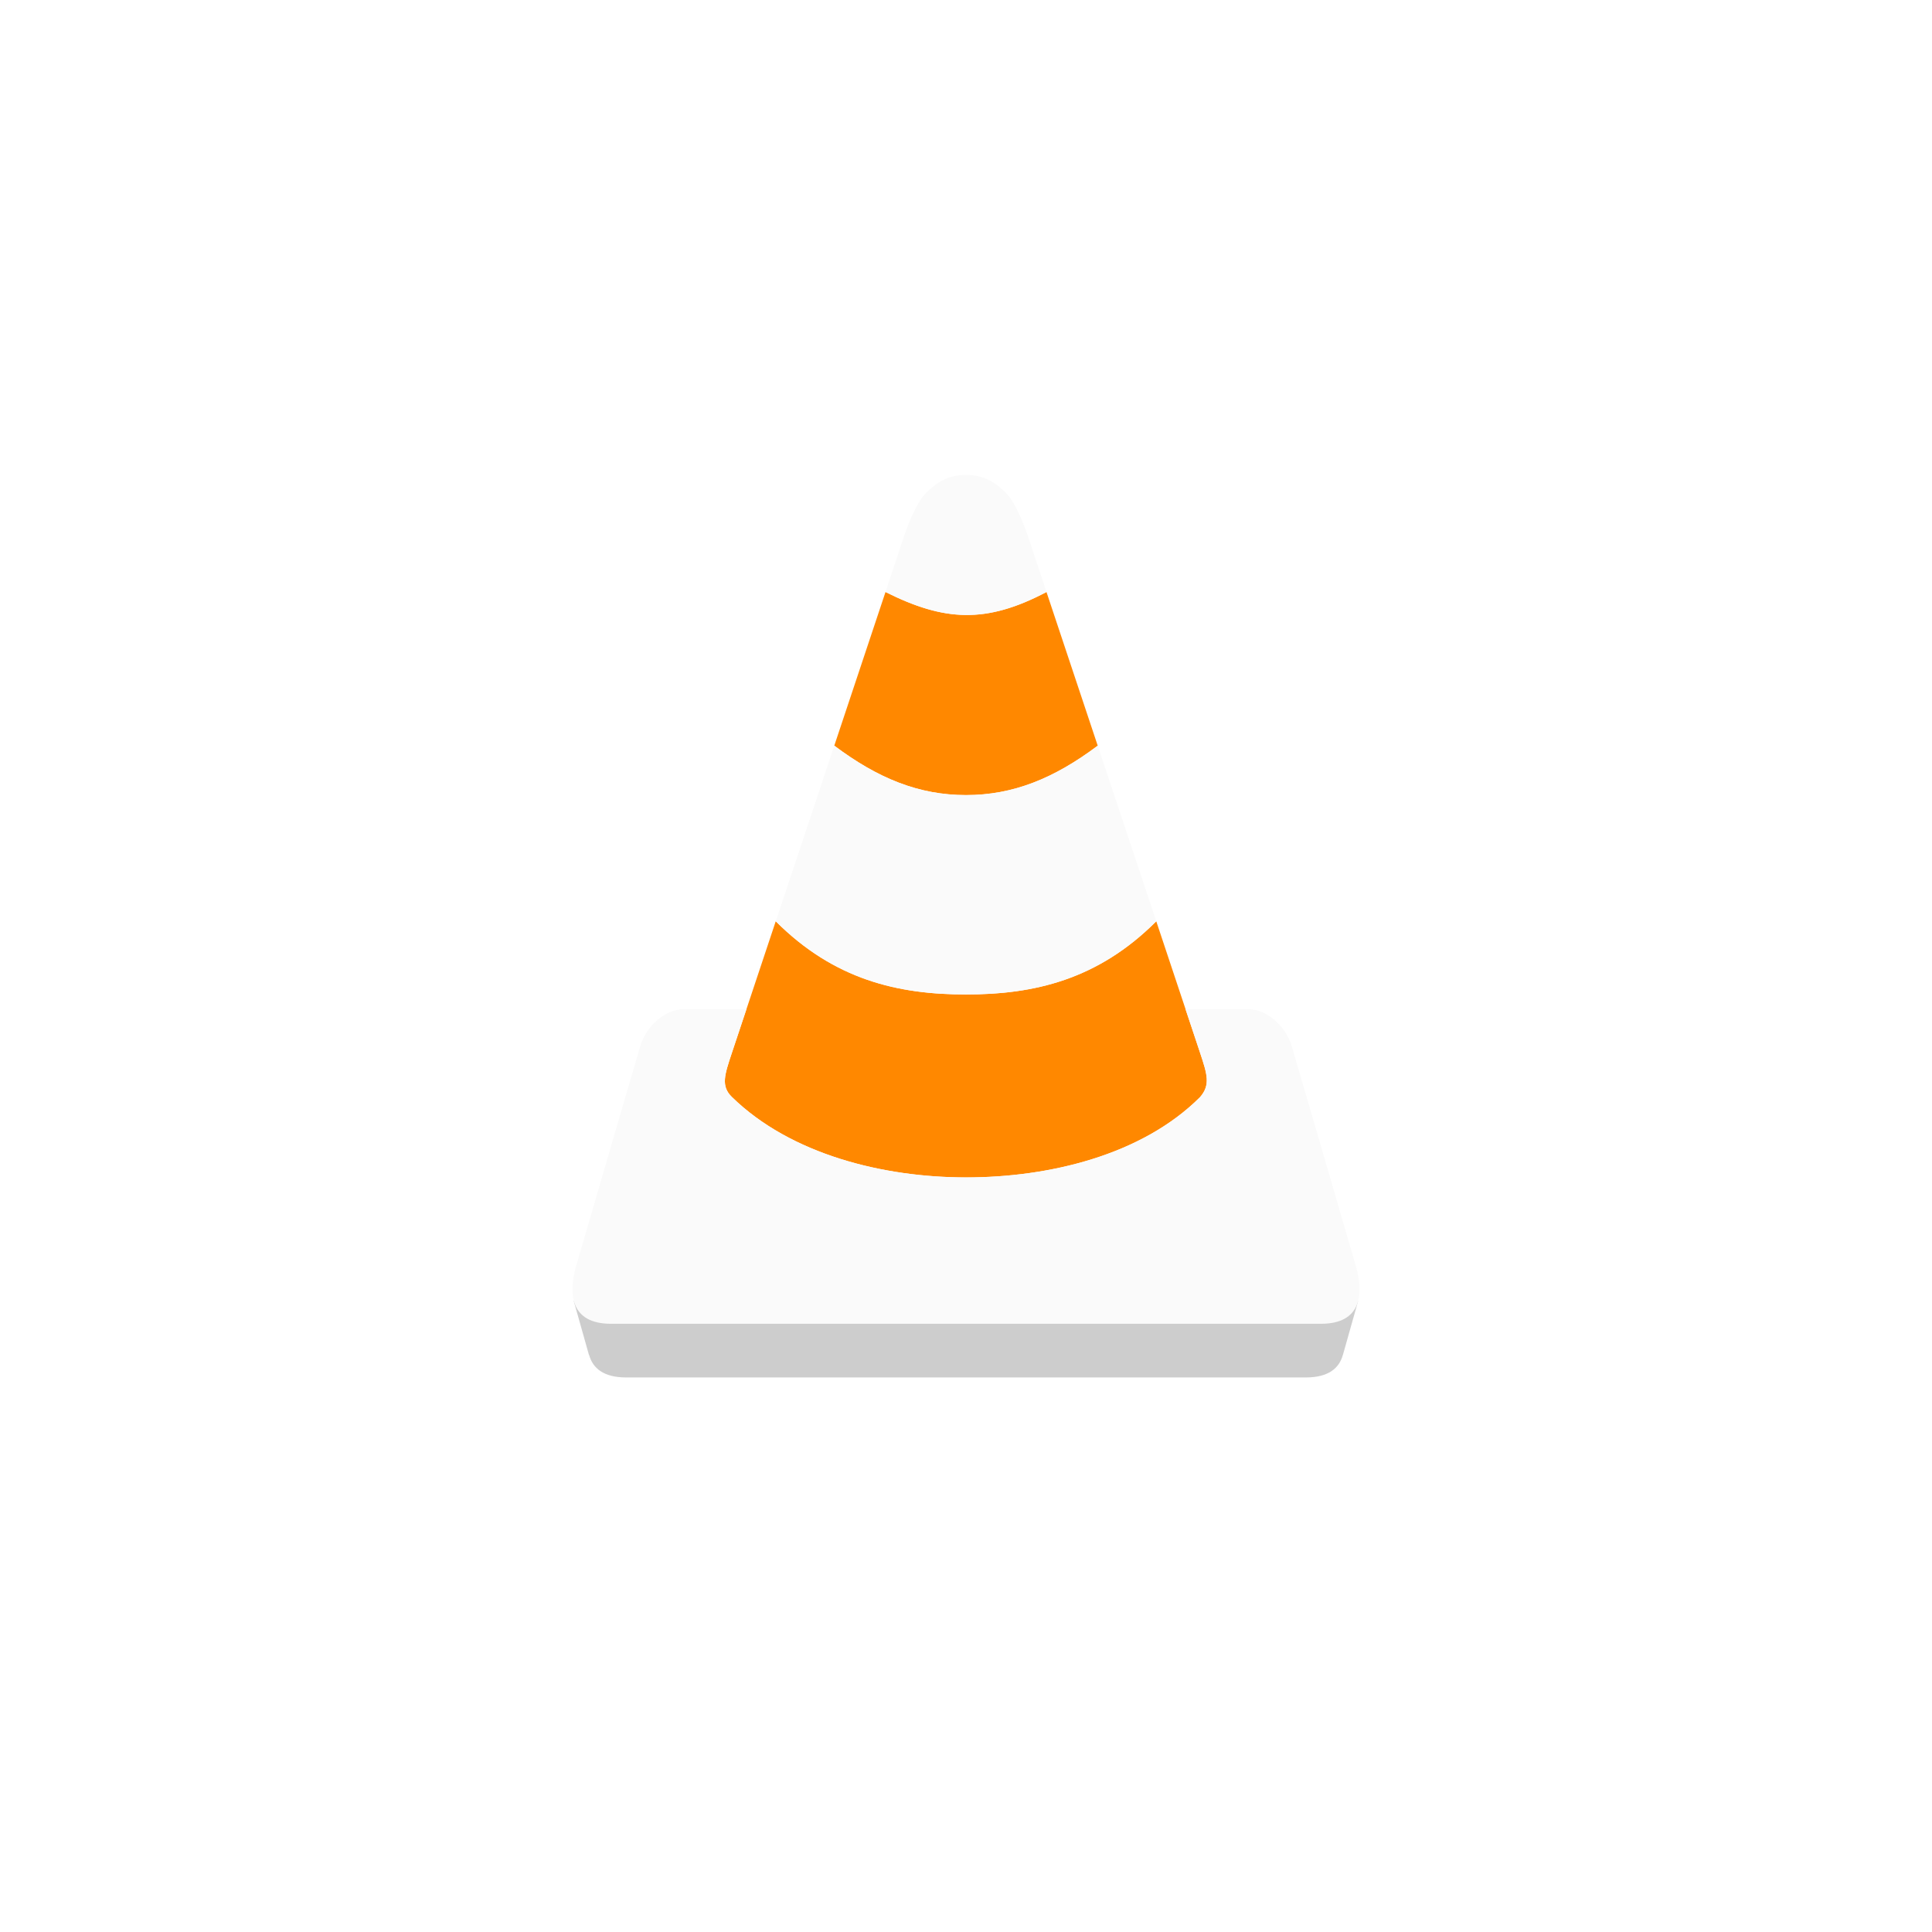
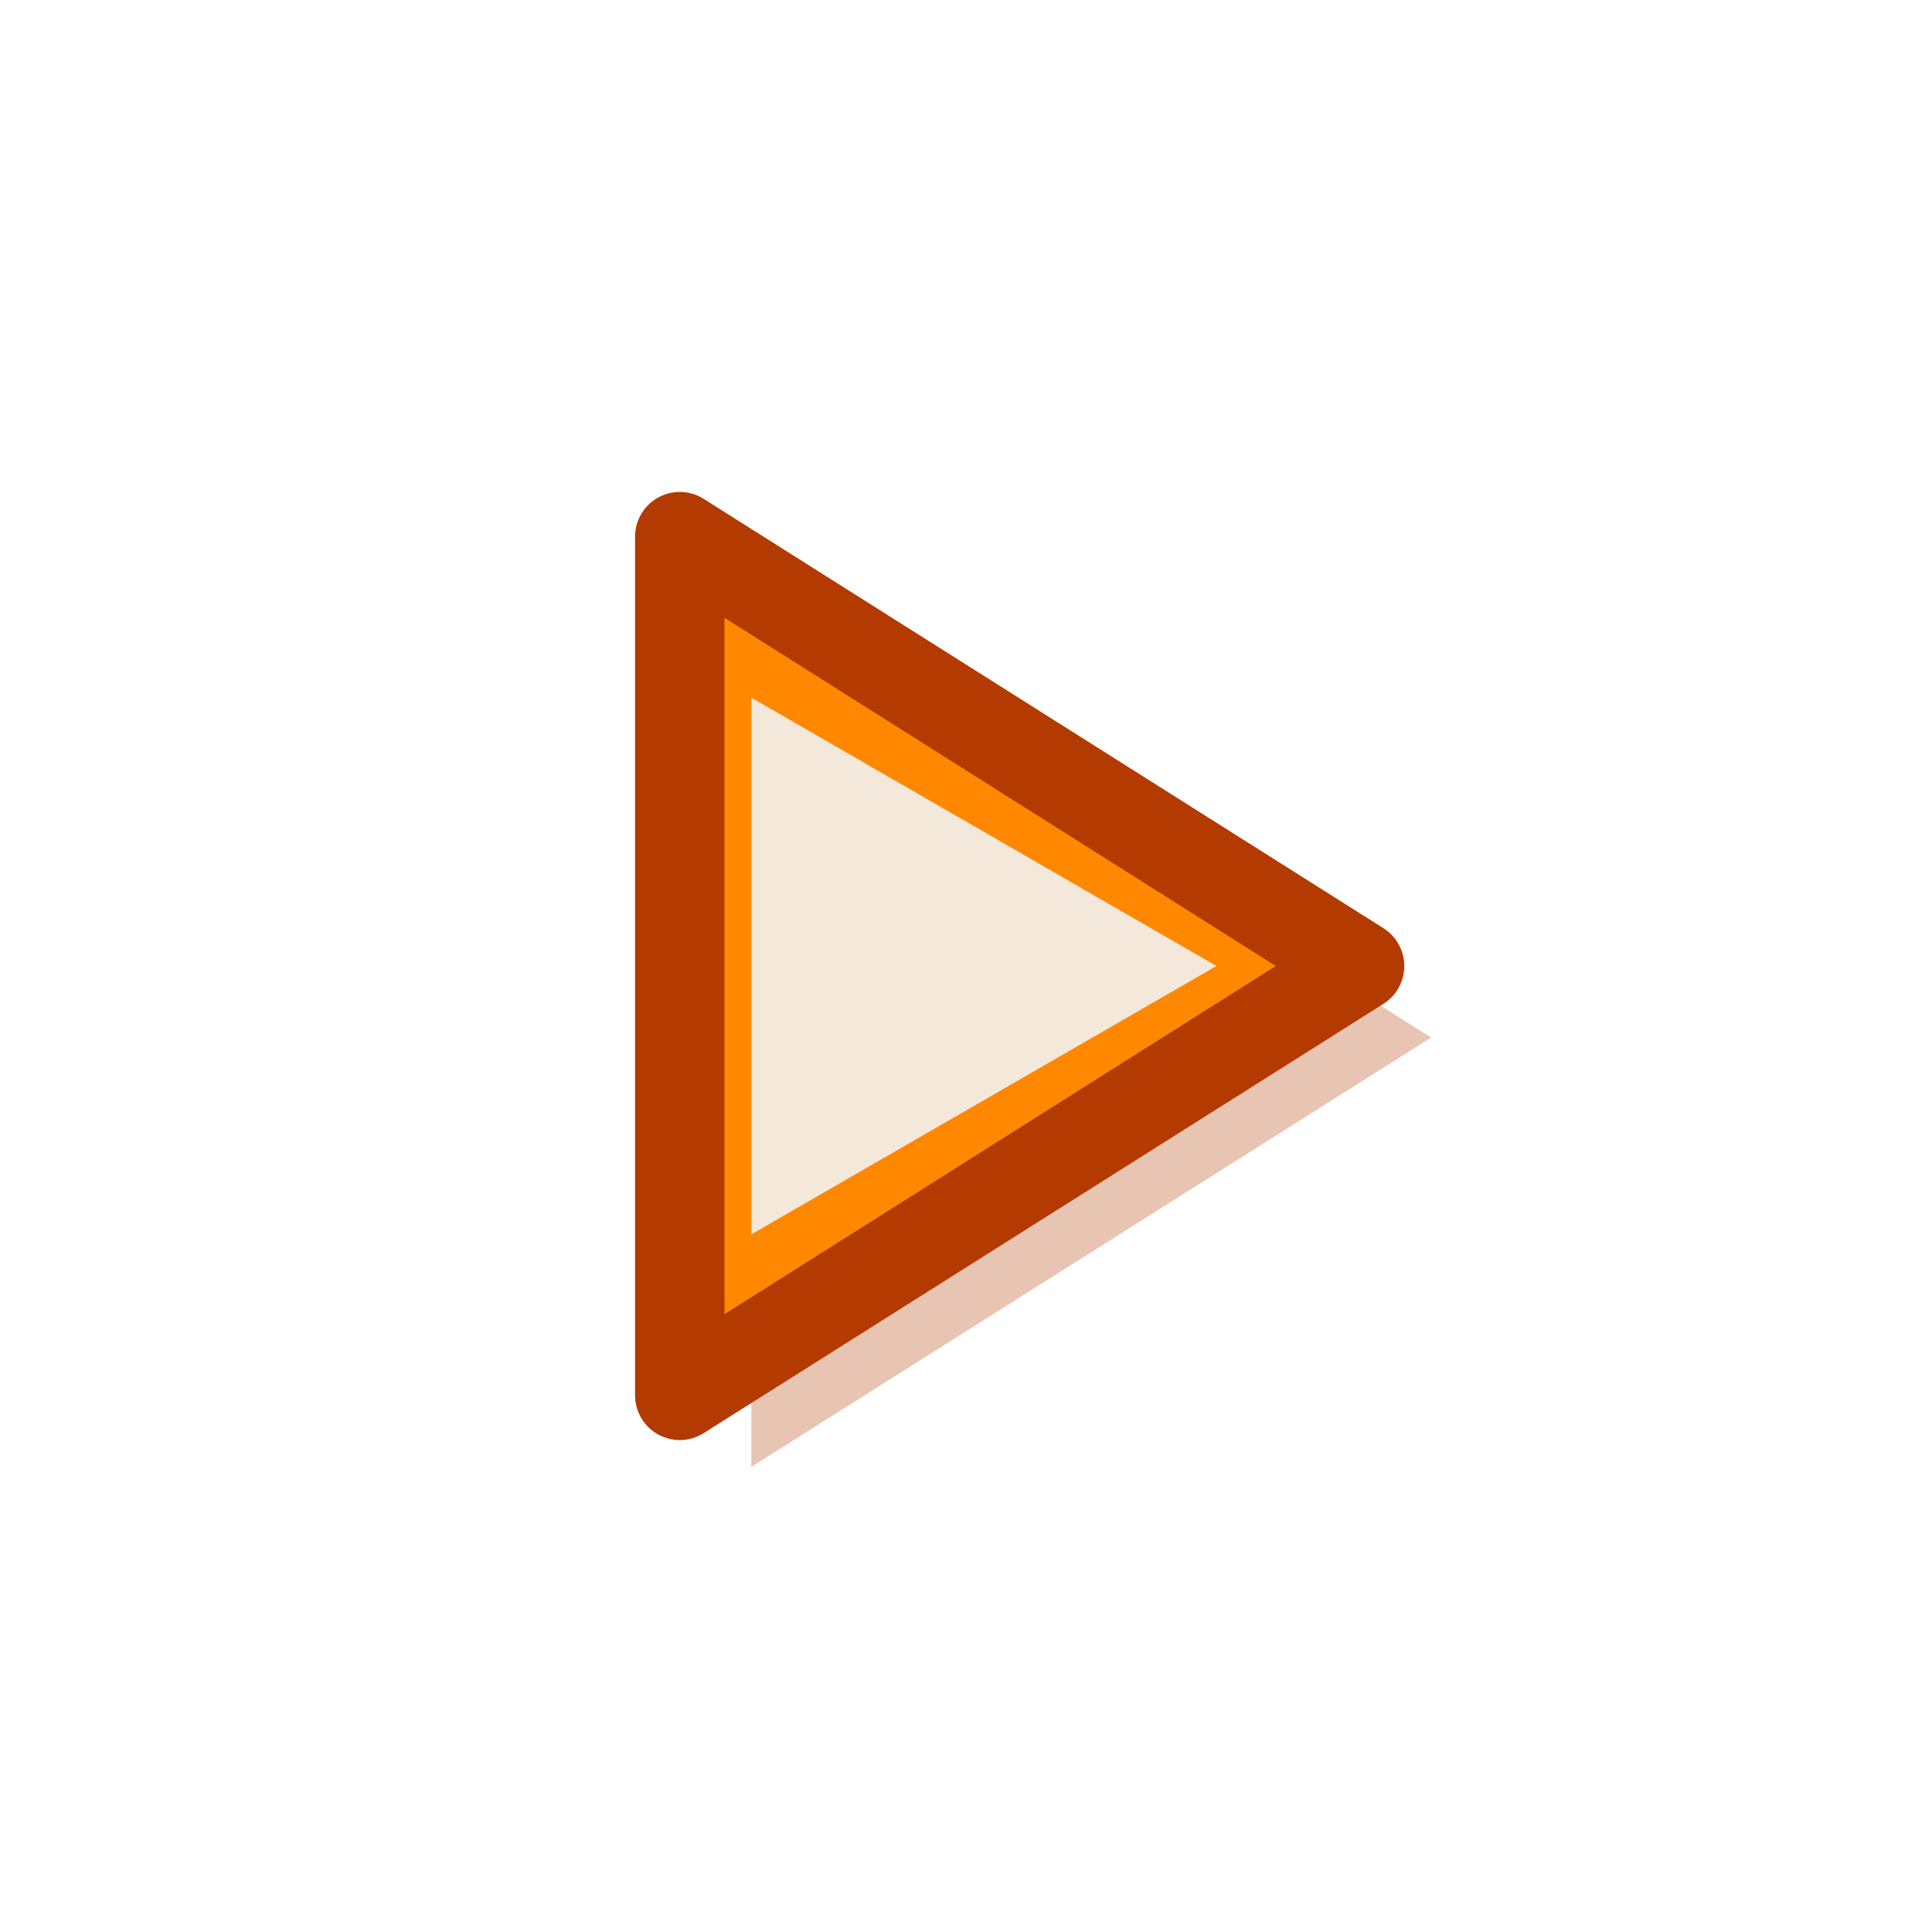
- <svg xmlns="http://www.w3.org/2000/svg" width="108.0px" height="108.0px" viewBox="0 0 108.0 108.0" version="1.1" id="SVGRoot">
-   <defs id="defs1600" />
-   <g id="layer1">
-     <path style="fill:#000000;fill-opacity:0.196;stroke-width:0.102" d="m 32.072,72.723 0.852,3.023 0.006,-0.008 C 33.134,76.481 33.737,77 35,77 h 38 c 1.26,0 1.861,-0.516 2.066,-1.256 l 0.002,0.002 0.852,-3.021 z" id="path944" />
-     <path style="fill:#ff8800;fill-opacity:1;stroke-width:0.102" d="m 58.499,33.094 c -3.392,1.789 -5.727,1.636 -8.999,0 l -2.863,8.59 c 2.454,1.841 4.742,2.761 7.363,2.761 2.621,0 4.909,-0.92 7.363,-2.761 z M 41.728,56.41 c 0,0 -0.545,1.636 -0.818,2.454 -0.409,1.227 -0.617,1.851 0,2.454 3.295,3.224 8.476,4.498 13.09,4.5 4.611,10e-4 9.817,-1.227 13.084,-4.489 0.591,-0.68 0.401,-1.277 0.006,-2.465 -0.272,-0.818 -0.818,-2.454 -0.818,-2.454 l -1.636,-4.909 c -3.272,3.272 -6.837,4.091 -10.636,4.091 -3.798,0 -7.363,-0.818 -10.636,-4.091 z" id="path7618" />
-     <path id="path933" d="m 54,26.549 c -1.023,0 -1.694,0.455 -2.25,1.023 -0.769,0.786 -1.432,3.068 -1.432,3.068 l -0.818,2.453 c 3.273,1.636 5.608,1.789 9,0 l -0.818,-2.453 c 0,0 -0.663,-2.283 -1.432,-3.068 -0.556,-0.568 -1.227,-1.023 -2.25,-1.023 z m -7.363,15.135 -3.271,9.818 c 3.272,3.272 6.837,4.09 10.635,4.09 3.798,0 7.362,-0.817 10.635,-4.09 l -3.271,-9.818 c -2.454,1.841 -4.742,2.762 -7.363,2.762 -2.621,0 -4.909,-0.921 -7.363,-2.762 z m -8.387,14.727 c -1.088,0 -2.117,0.951 -2.453,2.045 l -3.58,12.271 c -0.478,1.64 -0.306,3.273 1.943,3.273 h 19.84 19.84 c 2.25,0 2.42,-1.634 1.941,-3.273 l -3.578,-12.271 c -0.336,-1.094 -1.367,-2.045 -2.455,-2.045 h -3.477 c 0,0 0.546,1.637 0.818,2.455 0.395,1.187 0.585,1.785 -0.006,2.465 -3.267,3.262 -8.473,4.49 -13.084,4.488 -4.614,-0.001 -9.795,-1.276 -13.09,-4.5 -0.617,-0.604 -0.409,-1.226 0,-2.453 0.273,-0.818 0.818,-2.455 0.818,-2.455 z" style="fill:#fafafa;fill-opacity:1;stroke-width:0.102" />
-   </g>
+ <svg xmlns="http://www.w3.org/2000/svg" width="108.0px" height="108.0px" viewBox="0 0 108.0 108.0" version="1.1">
+   <polygon points="80,58 42,34 42,82" fill="#B33A00" fill-opacity="0.3" />
+   <polygon points="76,54 38,30 38,78" fill="#FF8800" stroke="#B33A00" stroke-width="5" stroke-linejoin="round" />
+   <polygon points="68,54 42,39 42,69" fill="#F4E8DA" />
</svg>
